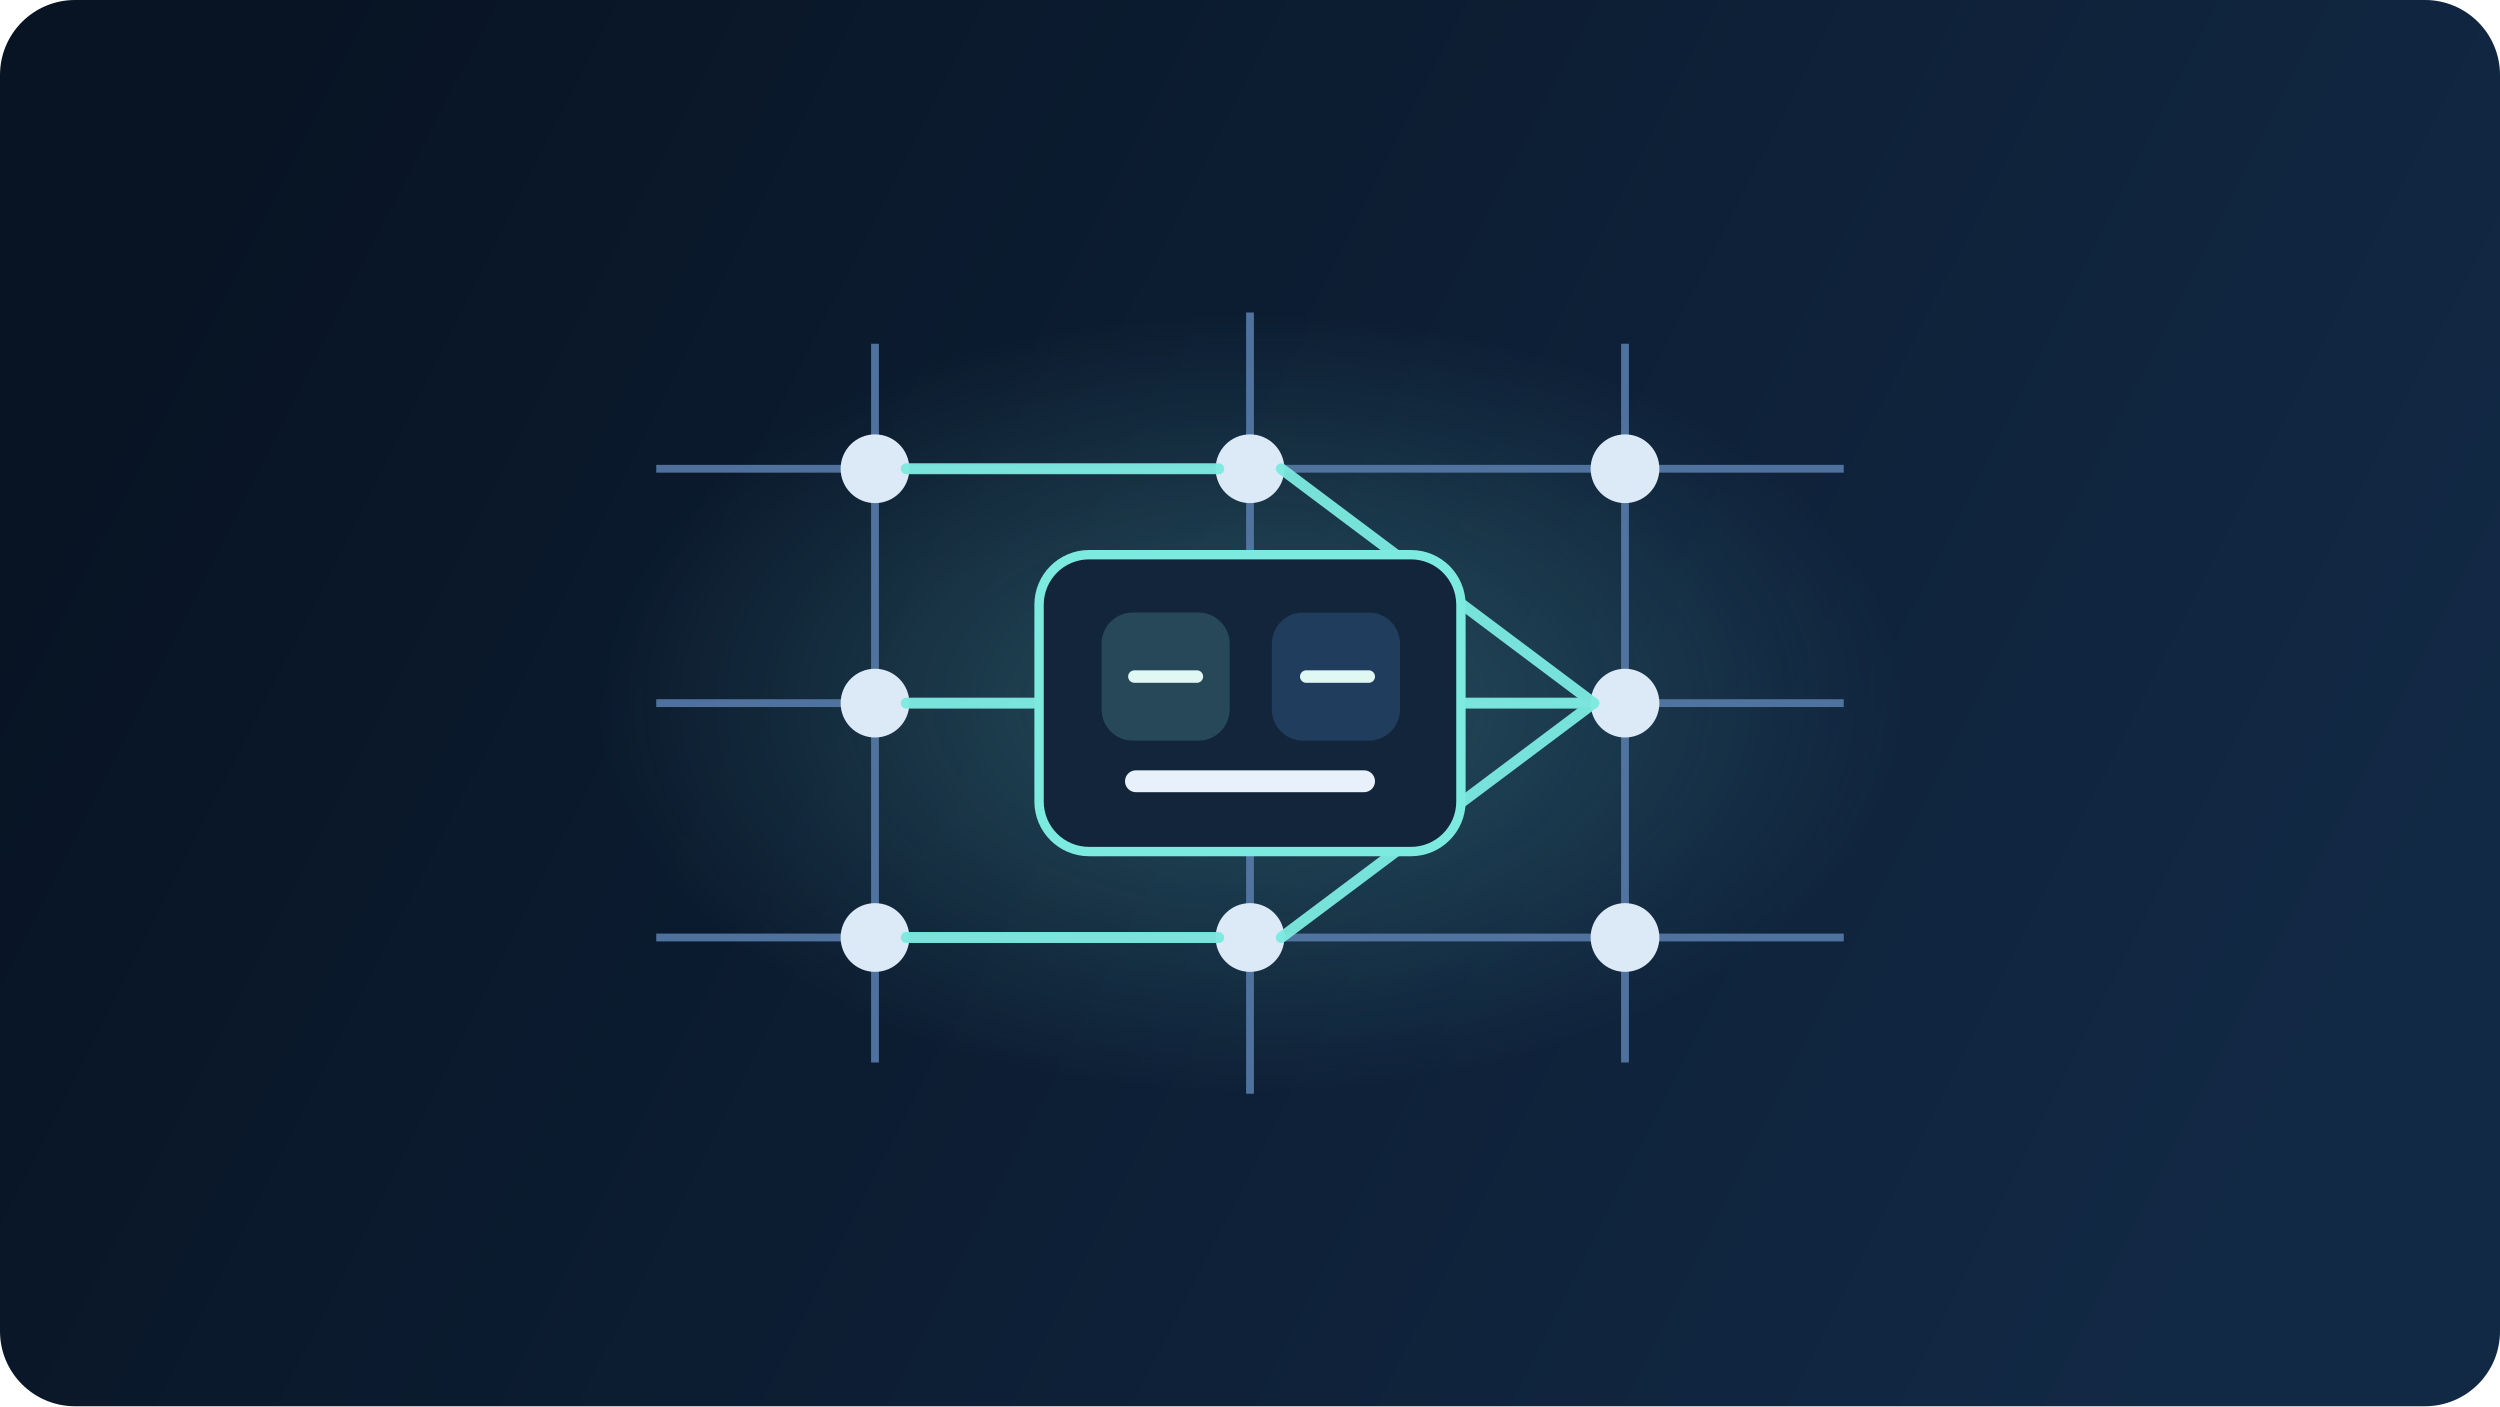
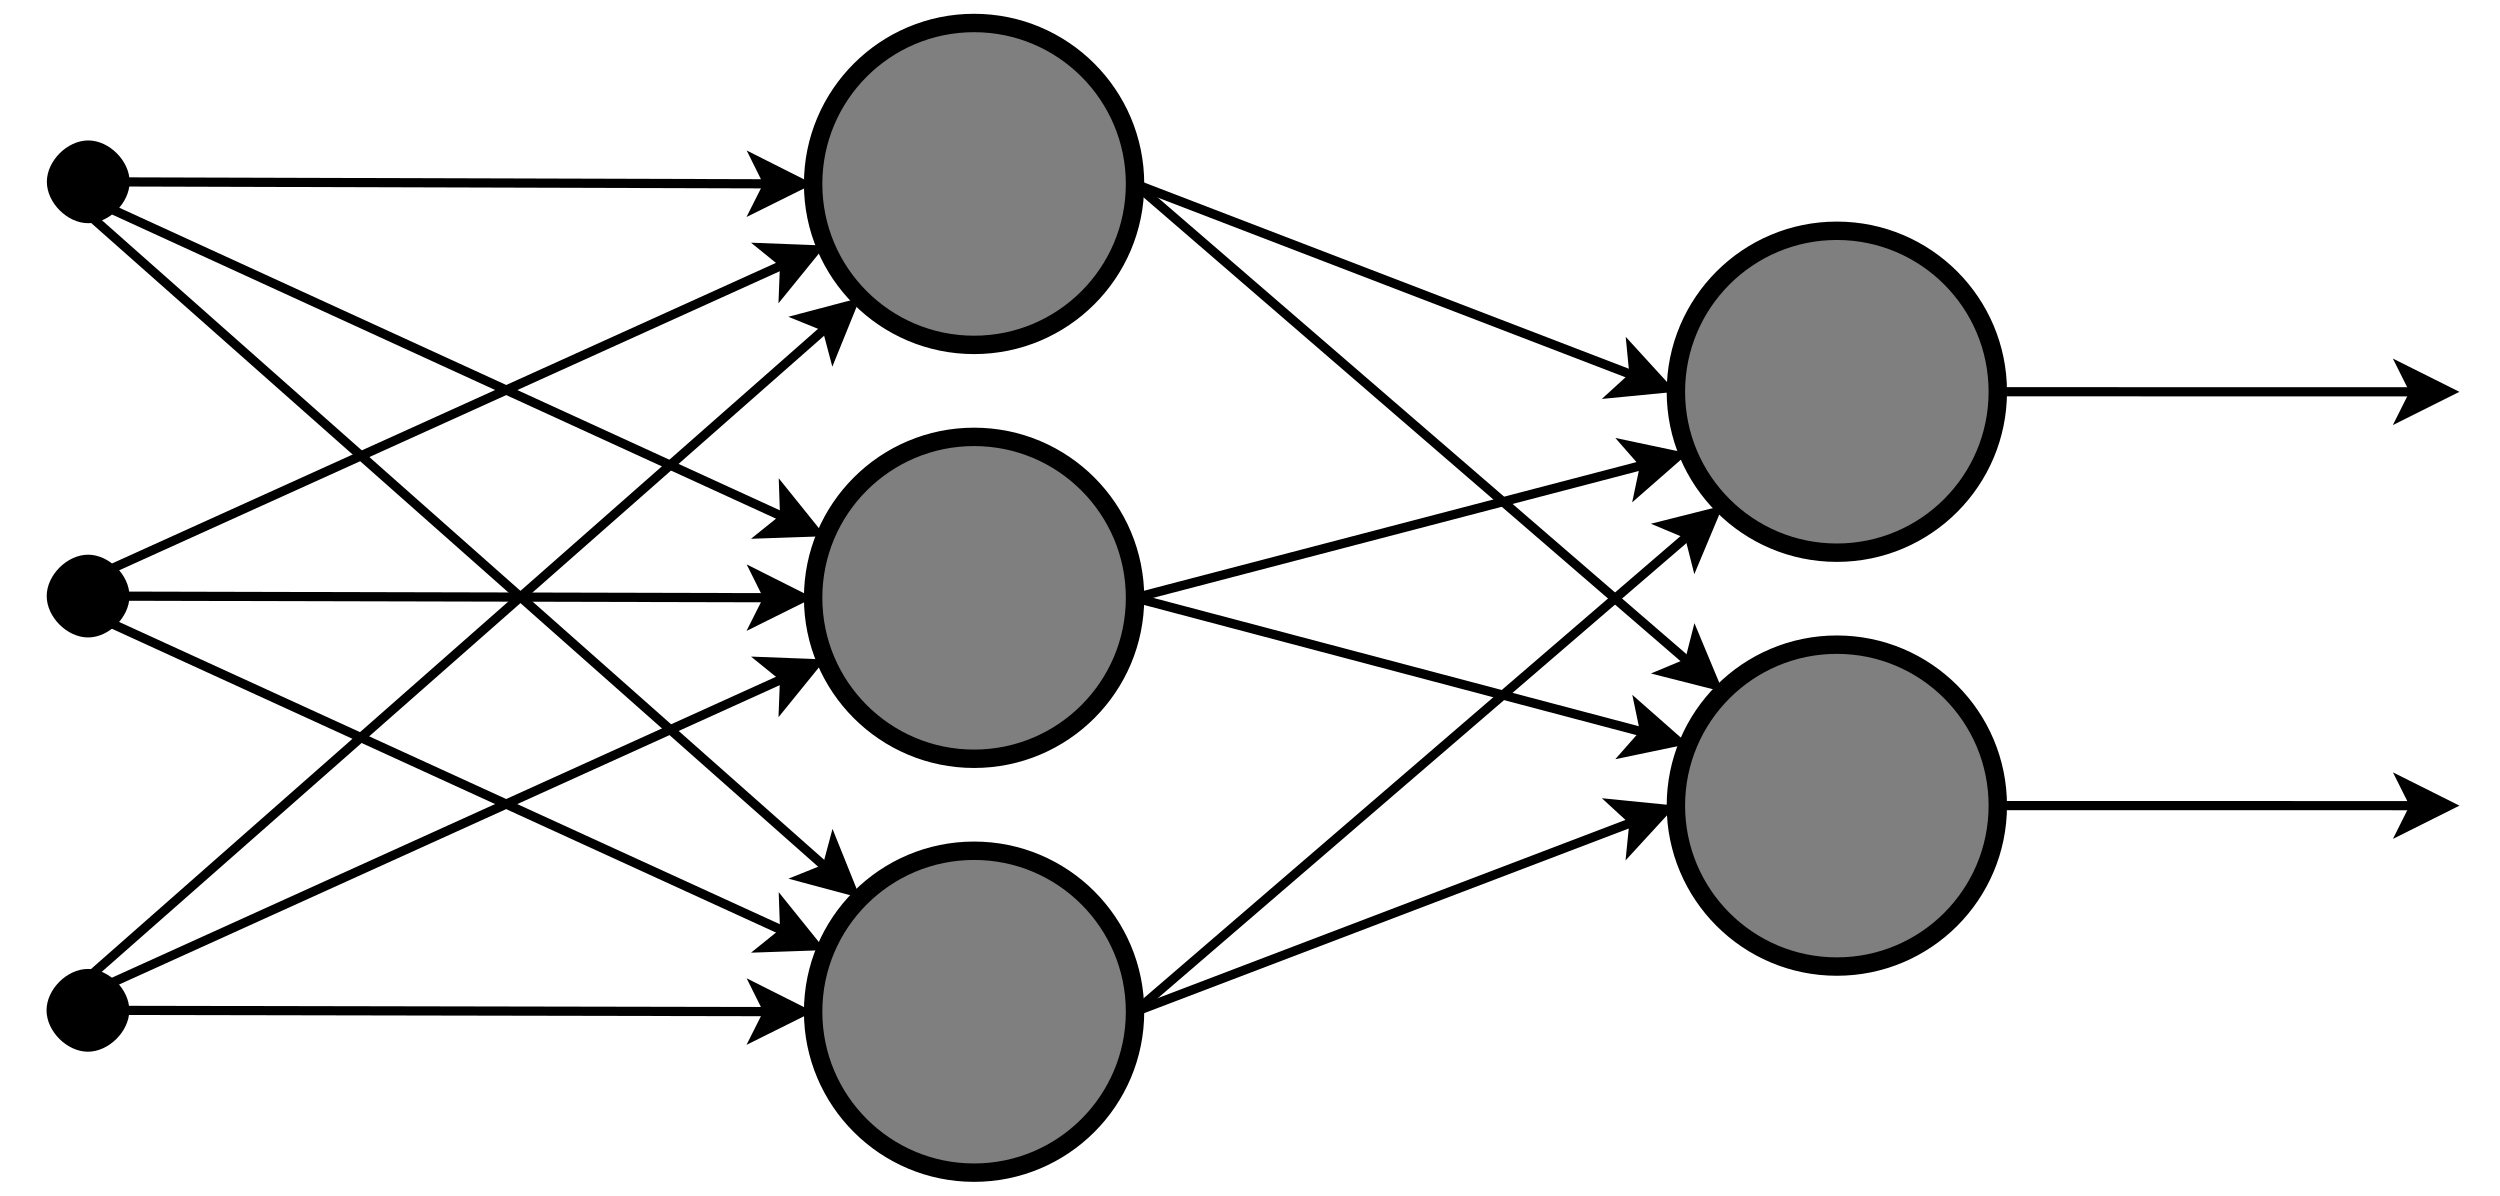
- <svg xmlns="http://www.w3.org/2000/svg" width="1600" height="900" viewBox="0 0 1600 900" fill="none">
-   <defs>
-     <linearGradient id="bg" x1="140" y1="120" x2="1450" y2="780" gradientUnits="userSpaceOnUse">
-       <stop stop-color="#081424" />
-       <stop offset="1" stop-color="#122945" />
-     </linearGradient>
-     <radialGradient id="halo" cx="0" cy="0" r="1" gradientUnits="userSpaceOnUse" gradientTransform="translate(800 450) rotate(90) scale(250 420)">
-       <stop stop-color="#79EDE3" stop-opacity="0.24" />
-       <stop offset="1" stop-color="#79EDE3" stop-opacity="0" />
-     </radialGradient>
-   </defs>
-   <rect width="1600" height="900" rx="48" fill="url(#bg)" />
-   <rect width="1600" height="900" rx="48" fill="url(#halo)" />
-   <g stroke="#567AA8" stroke-width="5" opacity="0.9">
-     <path d="M420 300H1180" />
-     <path d="M420 450H1180" />
-     <path d="M420 600H1180" />
-     <path d="M560 220V680" />
-     <path d="M800 200V700" />
-     <path d="M1040 220V680" />
-   </g>
-   <g fill="#DCEAF8">
-     <circle cx="560" cy="300" r="22" />
-     <circle cx="560" cy="450" r="22" />
-     <circle cx="560" cy="600" r="22" />
-     <circle cx="800" cy="300" r="22" />
-     <circle cx="800" cy="450" r="22" fill="#7CEADF" />
-     <circle cx="800" cy="600" r="22" />
-     <circle cx="1040" cy="300" r="22" />
-     <circle cx="1040" cy="450" r="22" />
-     <circle cx="1040" cy="600" r="22" />
-   </g>
-   <g stroke="#7CEADF" stroke-width="7" stroke-linecap="round" opacity="0.95">
-     <path d="M580 300L780 300" />
-     <path d="M580 450L780 450" />
-     <path d="M580 600L780 600" />
-     <path d="M820 300L1020 450" />
-     <path d="M820 450L1020 450" />
-     <path d="M820 600L1020 450" />
-   </g>
+ <svg xmlns="http://www.w3.org/2000/svg" width="23cm" height="11cm" viewBox="315 5 200 260">
  <g>
-     <rect x="665" y="355" width="270" height="190" rx="32" fill="#13253A" stroke="#7CEADF" stroke-width="6" />
-     <rect x="705" y="392" width="82" height="82" rx="20" fill="#7CEADF" fill-opacity="0.18" />
-     <rect x="814" y="392" width="82" height="82" rx="20" fill="#5FB0FF" fill-opacity="0.18" />
-     <path d="M726 433H766" stroke="#DFF8F4" stroke-width="8" stroke-linecap="round" />
-     <path d="M836 433H876" stroke="#DFF8F4" stroke-width="8" stroke-linecap="round" />
-     <rect x="720" y="493" width="160" height="14" rx="7" fill="#E8F1FB" />
+     <ellipse style="fill:#7f7f7f;" cx="355" cy="45" rx="35" ry="35" />
+     <ellipse style="fill:none;fill-opacity:0;stroke-width:4;stroke:#000000;" cx="355" cy="45" rx="35" ry="35" />
+     <line style="fill:none;fill-opacity:0;stroke-width:2;stroke:#000000;" x1="310.264" y1="44.971" x2="154.371" y2="44.514" />
+     <polygon style="fill:#000000;stroke-width:2;stroke:#000000;" points="317.764,44.993 307.749,49.964 310.264,44.971 307.779,39.964" />
+     <path style="fill:#000000;stroke-width:2;stroke:#000000;" d="M 154.371 44.514 C 154.383,40.514 158.395,36.526 162.395,36.538 C 166.395,36.55 170.383,40.561 170.371,44.561 C 170.359,48.561 166.348,52.55 162.348,52.538 C 158.348,52.526 154.359,48.514 154.371,44.514z" />
+     <line style="fill:none;fill-opacity:0;stroke-width:2;stroke:#000000;" x1="313.795" y1="62.409" x2="154.337" y2="134.6" />
+     <polygon style="fill:#000000;stroke-width:2;stroke:#000000;" points="320.627,59.316 313.579,67.996 313.795,62.409 309.455,58.886" />
+     <line style="fill:none;fill-opacity:0;stroke-width:2;stroke:#000000;" x1="322.945" y1="76.183" x2="154.302" y2="224.686" />
+     <polygon style="fill:#000000;stroke-width:2;stroke:#000000;" points="328.574,71.227 324.373,81.588 322.945,76.183 317.764,74.083" />
+     <ellipse style="fill:#7f7f7f;stroke-width:4;stroke:#000000;" cx="355" cy="135" rx="35" ry="35" />
+     <line style="fill:none;fill-opacity:0;stroke-width:2;stroke:#000000;" x1="310.264" y1="134.977" x2="154.337" y2="134.6" />
+     <polygon style="fill: #000000" points="317.764,134.995 307.752,139.97 310.264,134.977 307.776,129.97" />
+     <polygon style="fill:none;fill-opacity:0;stroke-width:2;stroke:#000000;" points="317.764,134.995 307.752,139.97 310.264,134.977 307.776,129.97" />
+     <path style="fill: #000000" d="M 154.337 134.6 C 154.346,130.6 158.356,126.61 162.356,126.62 C 166.356,126.629 170.346,130.639 170.337,134.639 C 170.327,138.639 166.317,142.629 162.317,142.619 C 158.317,142.61 154.327,138.6 154.337,134.6z" />
+     <path style="fill:none;fill-opacity:0;stroke-width:2;stroke:#000000;" d="M 154.337 134.6 C 154.346,130.6 158.356,126.61 162.356,126.62 C 166.356,126.629 170.346,130.639 170.337,134.639 C 170.327,138.639 166.317,142.629 162.317,142.619 C 158.317,142.61 154.327,138.6 154.337,134.6" />
+     <line style="fill:none;fill-opacity:0;stroke-width:2;stroke:#000000;" x1="313.796" y1="152.413" x2="154.302" y2="224.686" />
+     <polygon style="fill:#000000;stroke-width:2;stroke:#000000;" points="320.627,149.317 313.583,157.999 313.796,152.413 309.455,148.89" />
+     <line style="fill:none;fill-opacity:0;stroke-width:2;stroke:#000000;" x1="313.812" y1="117.551" x2="154.371" y2="44.514" />
+     <polygon style="fill: #000000;stroke-width:2;stroke:#000000;" points="320.631,120.675 309.457,121.056 313.812,117.551 313.622,111.964" />
+     <ellipse style="fill:#7f7f7f;stroke-width:4;stroke:#000000;" cx="355" cy="225" rx="35" ry="35" />
+     <line style="fill:none;fill-opacity:0;stroke-width:2;stroke:#000000;" x1="310.264" y1="224.982" x2="154.302" y2="224.686" />
+     <polygon style="fill:#000000;stroke-width:2;stroke:#000000;" points="317.764,224.996 307.754,229.977 310.264,224.982 307.773,219.977" />
+     <path style="fill:#000000;stroke-width:2;stroke:#000000;" d="M 154.302 224.686 C 154.31,220.686 158.317,216.694 162.317,216.701 C 166.317,216.709 170.31,220.716 170.302,224.716 C 170.294,228.716 166.287,232.709 162.287,232.701 C 158.287,232.694 154.294,228.686 154.302,224.686z" />
+     <line style="fill:none;fill-opacity:0;stroke-width:2;stroke:#000000;" x1="313.81" y1="207.556" x2="154.337" y2="134.6" />
+     <polygon style="fill:#000000;stroke-width:2;stroke:#000000;" points="320.631,210.676 309.457,211.062 313.81,207.556 313.617,201.969" />
+     <line style="fill:none;fill-opacity:0;stroke-width:2;stroke:#000000;" x1="322.963" y1="193.798" x2="154.371" y2="44.514" />
+     <polygon style="fill: #000000;stroke-width:2;stroke:#000000;" points="328.578,198.77 317.776,195.884 322.963,193.798 324.406,188.397" />
+     <ellipse style="fill: #7f7f7f;stroke-width:4;stroke:#000000;" cx="542.612" cy="90.185" rx="35" ry="35" />
+     <line style="fill:none;fill-opacity:0;stroke-width:2;stroke:#000000;" x1="498.524" y1="86.694" x2="390" y2="45" />
+     <polygon style="fill:#000000;stroke-width:2;stroke:#000000;" points="505.525,89.383 494.397,90.465 498.524,86.694 497.983,81.13" />
+     <line style="fill:none;fill-opacity:0;stroke-width:2;stroke:#000000;" x1="500.856" y1="106.04" x2="390" y2="135" />
+     <polygon style="fill:#000000;stroke-width:2;stroke:#000000;" points="508.113,104.145 499.701,111.51 500.856,106.04 497.173,101.834" />
+     <line style="fill:none;fill-opacity:0;stroke-width:2;stroke:#000000;" x1="510.485" y1="121.286" x2="390" y2="225" />
+     <polygon style="fill:#000000;stroke-width:2;stroke:#000000;" points="516.169,116.393 511.852,126.706 510.485,121.286 505.329,119.127" />
+     <ellipse style="fill:#7f7f7f;stroke-width:4;stroke:#000000;" cx="542.612" cy="180.185" rx="35" ry="35" />
+     <line style="fill:none;fill-opacity:0;stroke-width:2;stroke:#000000;" x1="498.514" y1="183.652" x2="390" y2="225" />
+     <polygon style="fill:#000000;stroke-width:2;stroke:#000000;" points="505.522,180.982 497.958,189.215 498.514,183.652 494.398,179.87" />
+     <line style="fill:none;fill-opacity:0;stroke-width:2;stroke:#000000;" x1="500.863" y1="164.304" x2="390" y2="135" />
+     <polygon style="fill:#000000;stroke-width:2;stroke:#000000;" points="508.114,166.22 497.168,168.499 500.863,164.304 499.724,158.831" />
+     <line style="fill:none;fill-opacity:0;stroke-width:2;stroke:#000000;" x1="510.496" y1="149.073" x2="390" y2="45" />
+     <polygon style="fill:#000000;stroke-width:2;stroke:#000000;" points="516.172,153.975 505.336,151.223 510.496,149.073 511.872,143.655" />
+     <line style="fill:none;fill-opacity:0;stroke-width:2;stroke:#000000;" x1="668.254" y1="90.205" x2="577.612" y2="90.185" />
+     <polygon style="fill:#000000;stroke-width:2;stroke:#000000;" points="675.754,90.206 665.753,95.204 668.254,90.205 665.755,85.204" />
+     <line style="fill:none;fill-opacity:0;stroke-width:2;stroke:#000000;" x1="668.27" y1="180.189" x2="577.612" y2="180.185" />
+     <polygon style="fill:#000000;stroke-width:2;stroke:#000000;" points="675.77,180.19 665.77,185.189 668.27,180.189 665.77,175.189" />
  </g>
</svg>
